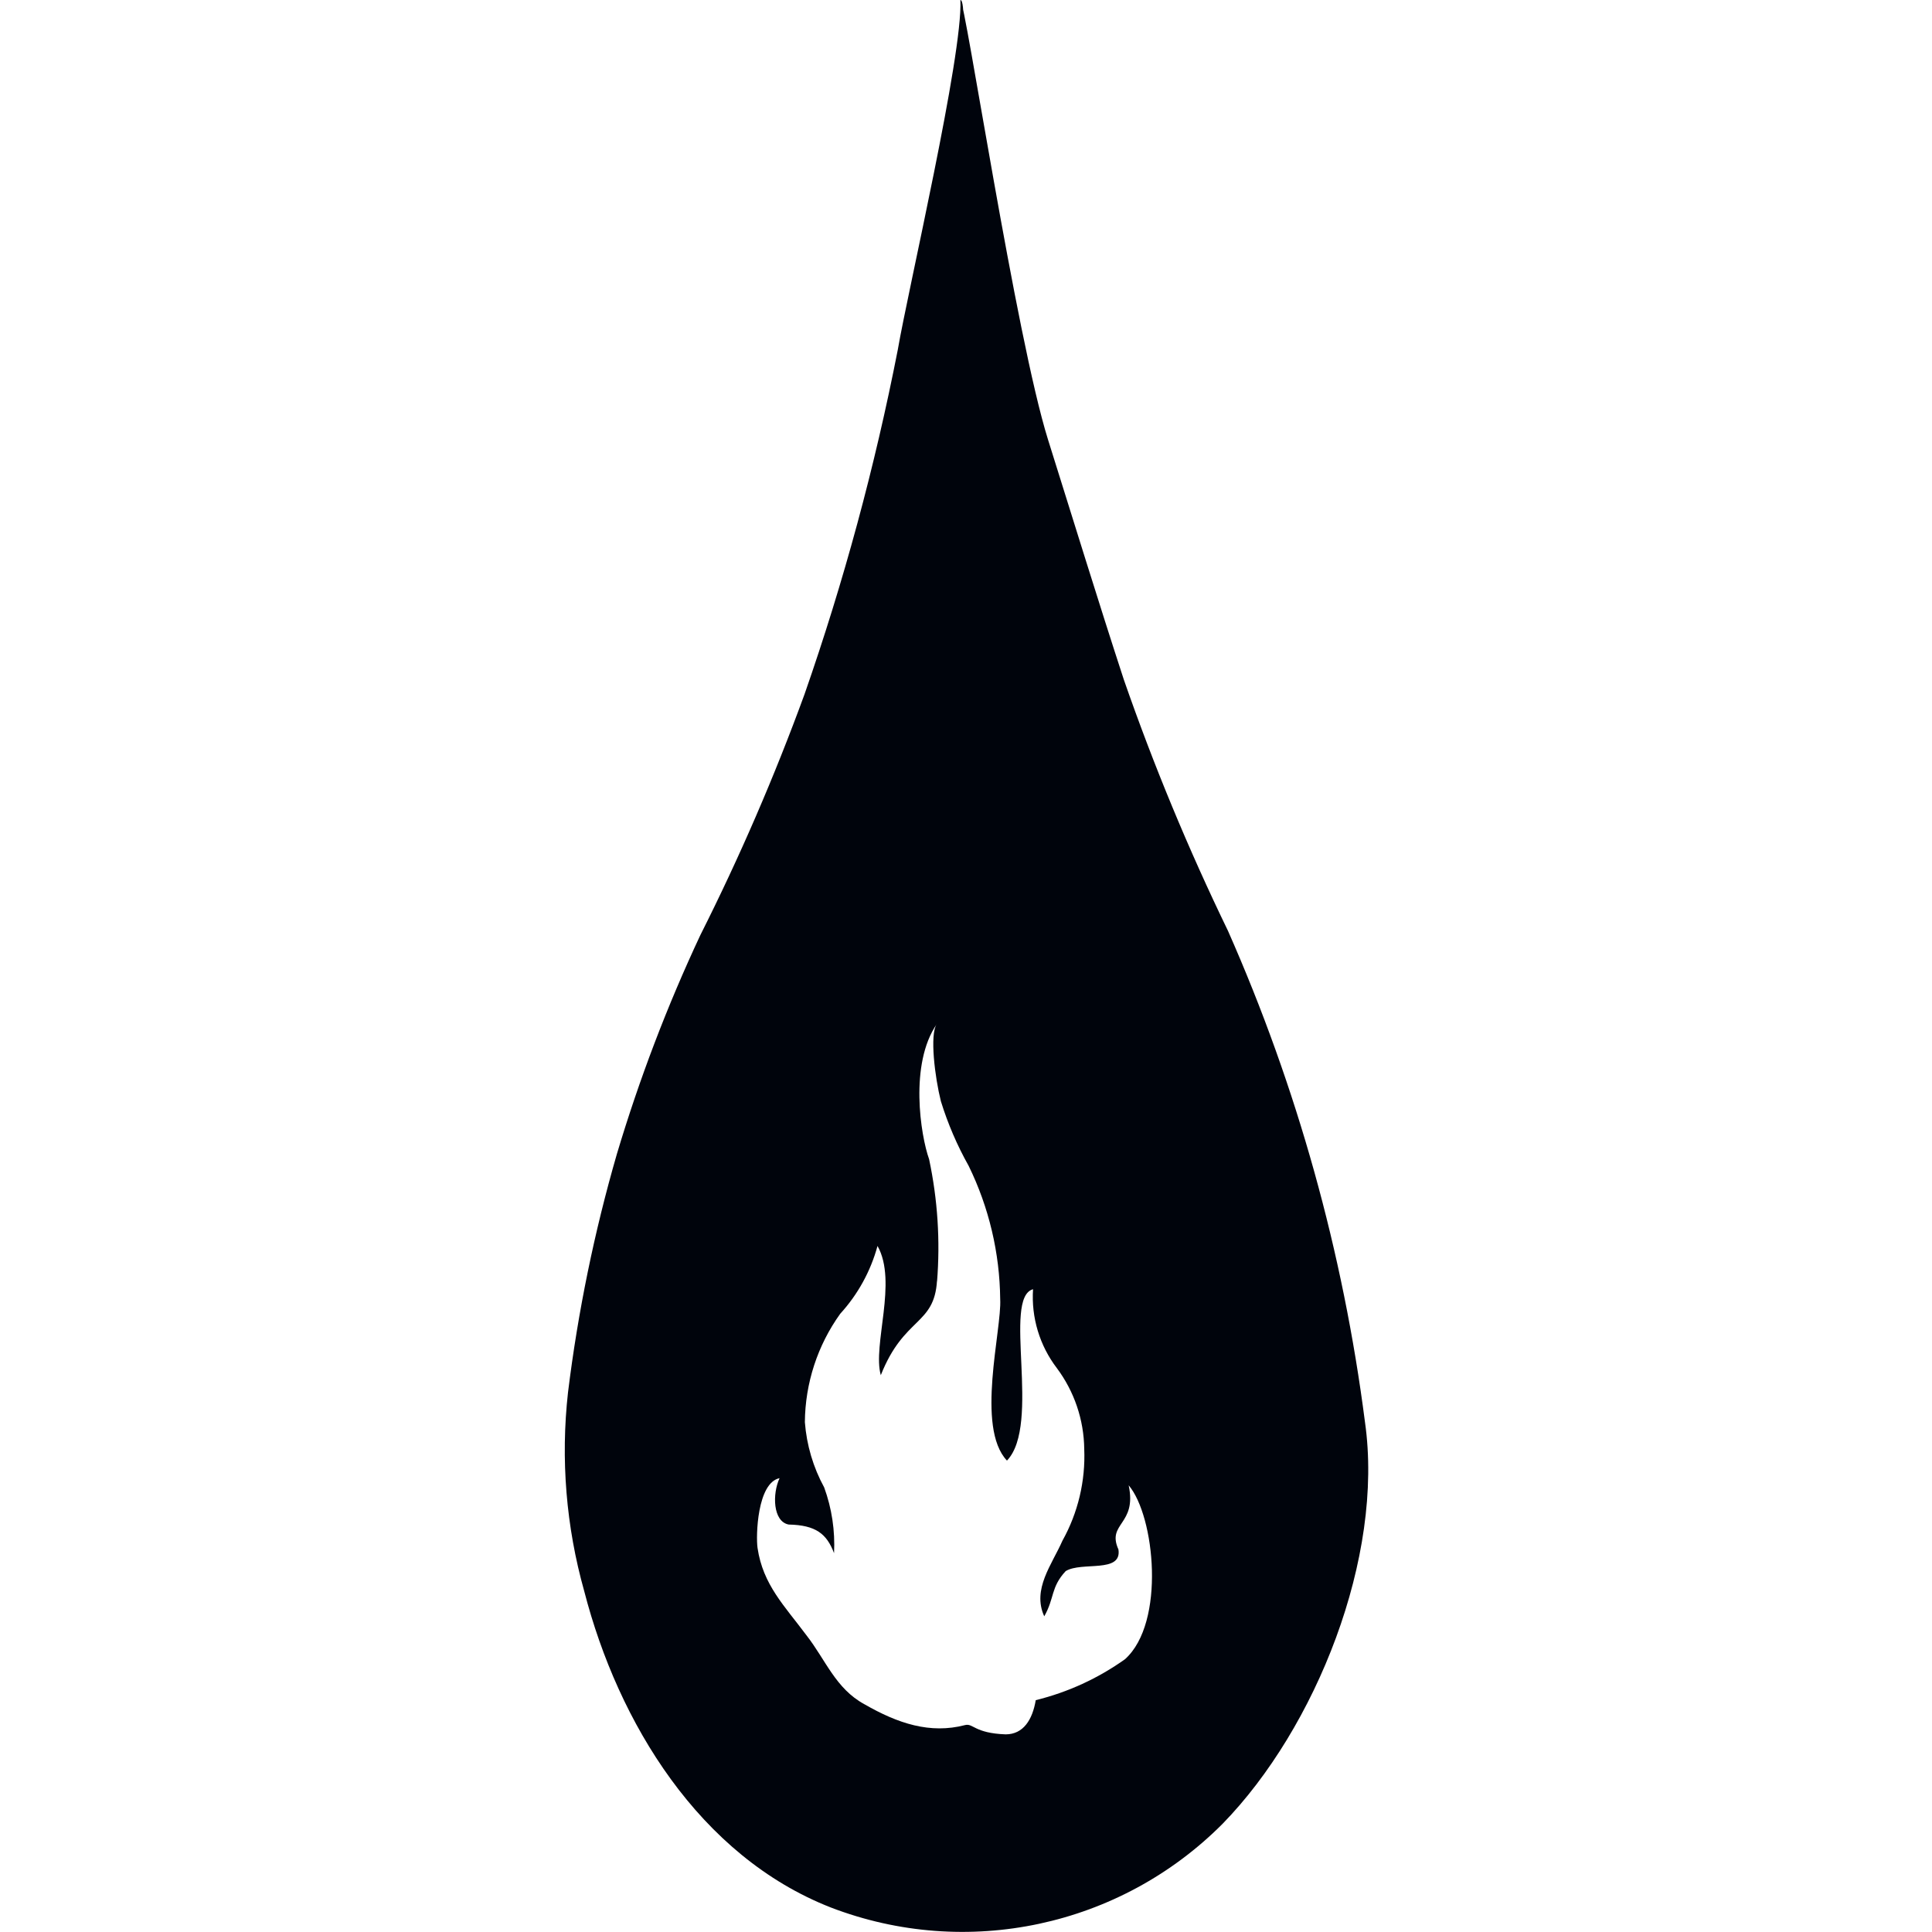
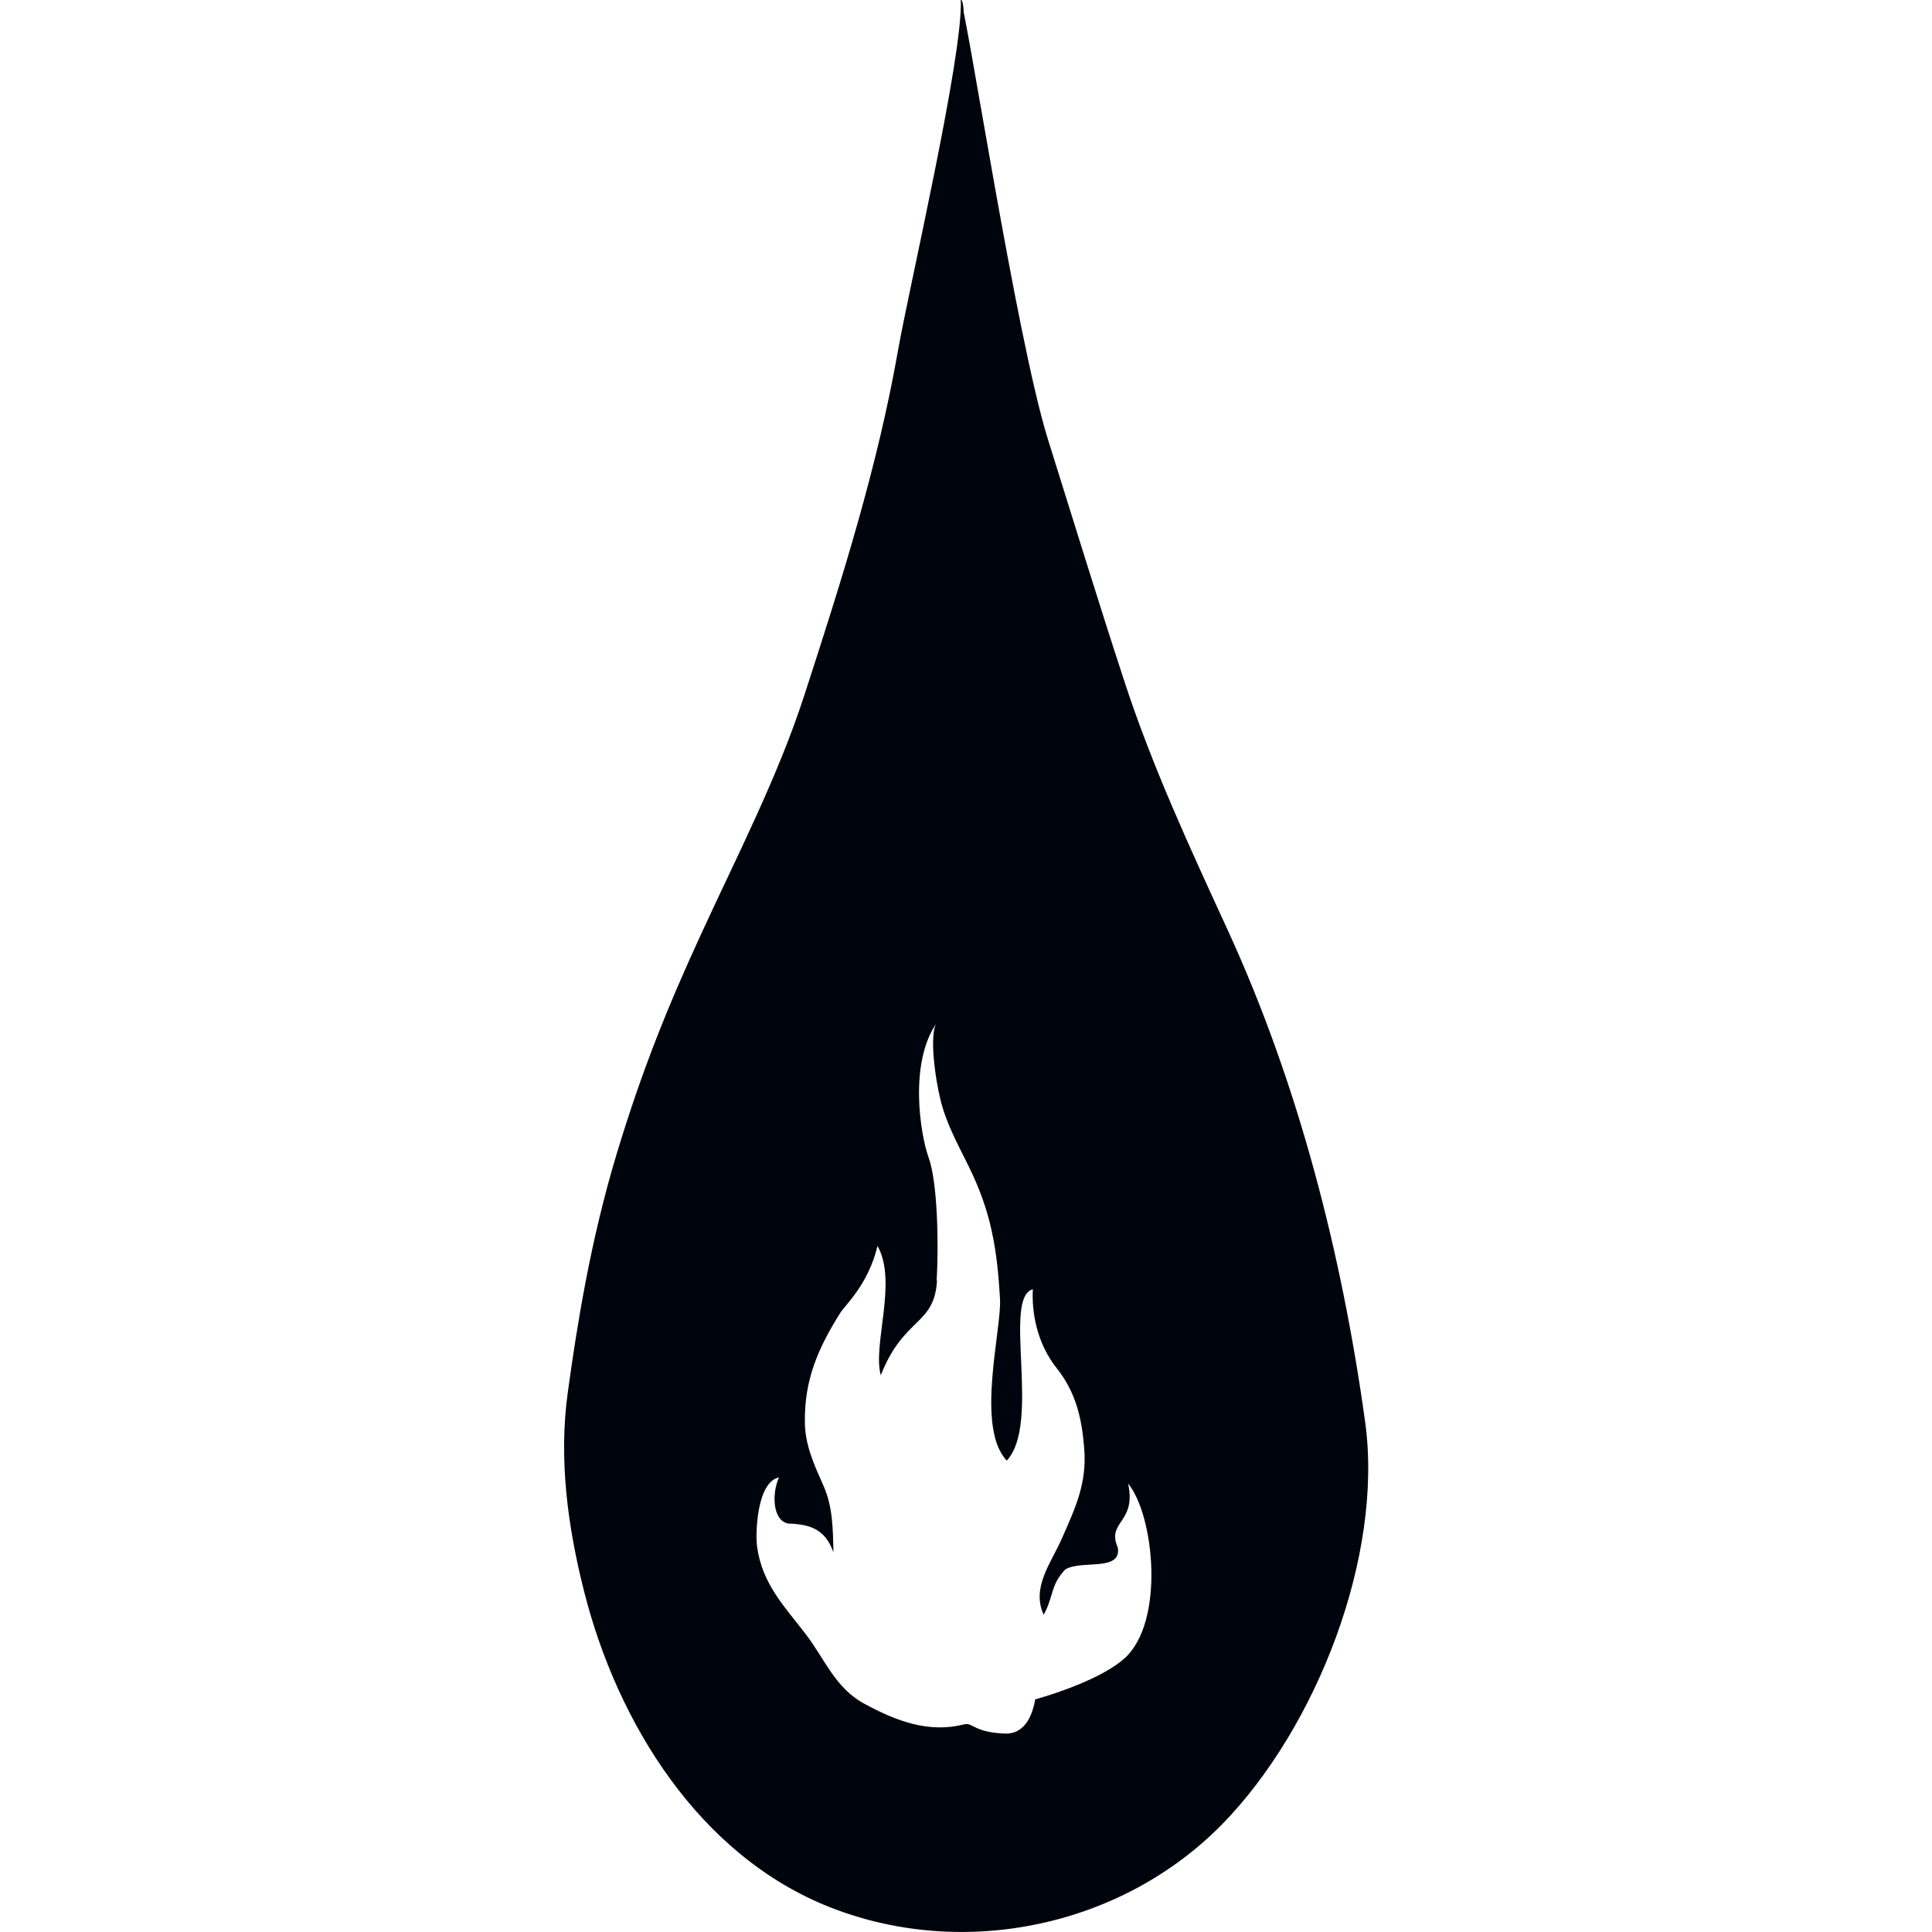
- <svg xmlns="http://www.w3.org/2000/svg" viewBox="0 0 100 100">
+ <svg xmlns="http://www.w3.org/2000/svg" id="Class_Icons" data-name="Class Icons" viewBox="0 0 100 100">
  <defs>
-     <style>.cls-1{fill:#00040c;}</style>
+     <style>
+       .cls-1 {
+         fill: #00040c;
+       }
+     </style>
  </defs>
-   <g id="Class_Icons" data-name="Class Icons">
-     <g id="Sorcerer">
-       <path class="cls-1" d="M49.71,0c.24,0,2.87,17.45,4.54,22.77,1.3,4.13,2.57,8.28,3.92,12.41a120.48,120.48,0,0,0,5.39,13A91.85,91.85,0,0,1,70.65,73.6c1,7-2.54,15.84-7.36,20.79A19,19,0,0,1,43,98.73c-6.79-2.66-11-9.55-12.76-16.37a26.94,26.94,0,0,1-.84-10.29,79.24,79.24,0,0,1,2.53-12.34A82.18,82.18,0,0,1,36.25,48.4a117.08,117.08,0,0,0,5.39-12.46A129.86,129.86,0,0,0,46.47,18.1C47,15,49.84,2.86,49.71,0c.27,0,.12,2.59,0,0M48.5,66.28c-.14,2.34-1.71,1.86-2.91,4.9-.44-1.56.88-4.83-.17-6.69A8.53,8.53,0,0,1,43.49,68a9.75,9.75,0,0,0-1.83,5.61,8.38,8.38,0,0,0,1,3.38,8.65,8.65,0,0,1,.51,3.4c-.38-1-.94-1.45-2.35-1.48-.82-.16-.85-1.59-.47-2.4-1.16.24-1.23,3-1.14,3.61.28,1.91,1.4,3,2.53,4.52,1,1.28,1.51,2.76,3,3.57,1.74,1,3.4,1.55,5.21,1.08.42-.11.48.42,2.1.48.92,0,1.39-.76,1.56-1.77a13.51,13.51,0,0,0,4.62-2.12c2.11-1.89,1.54-7.42.19-9,.44,2.06-1.15,1.94-.53,3.32.19,1.25-1.9.61-2.73,1.12-.78.84-.57,1.39-1.11,2.34-.64-1.4.4-2.68.94-3.91A9,9,0,0,0,56.12,75a7.14,7.14,0,0,0-1.42-4.19,6.07,6.07,0,0,1-1.23-4.08c-1.6.44.44,7-1.35,8.87-1.63-1.72-.26-6.78-.35-8.36a16.07,16.07,0,0,0-1.63-6.89A17.19,17.19,0,0,1,48.7,57c-.31-1.23-.59-3.47-.21-4-1.43,2.07-.84,5.77-.4,7a22,22,0,0,1,.41,6.35" />
-     </g>
+   <g id="Sorcerer">
+     <path class="cls-1" d="M49.71,0c.24,0,2.87,17.45,4.54,22.77,1.3,4.14,2.57,8.29,3.92,12.41,1.46,4.49,3.42,8.7,5.39,12.99,3.66,7.98,5.9,16.77,7.1,25.43.96,6.97-2.54,15.83-7.37,20.79-5.18,5.31-13.36,7.06-20.3,4.34-6.79-2.66-11.04-9.55-12.76-16.37-.85-3.35-1.32-6.87-.84-10.3.46-3.34,1.15-7.77,2.53-12.34,1.31-4.33,2.63-7.59,4.35-11.33,1.88-4.1,3.99-8.16,5.38-12.46,1.91-5.88,3.77-11.74,4.84-17.84.55-3.13,3.37-15.24,3.24-18.1.27,0,.12,2.59,0,0M48.5,66.28c-.14,2.35-1.71,1.86-2.91,4.9-.44-1.56.88-4.83-.17-6.69-.48,2-1.67,3.05-1.93,3.47-1.18,1.87-1.85,3.49-1.83,5.61,0,1.24.49,2.26.98,3.37.47,1.08.47,2.23.5,3.41-.37-1-.94-1.46-2.34-1.49-.83-.16-.85-1.58-.48-2.39-1.16.24-1.23,2.95-1.13,3.61.27,1.91,1.4,3.05,2.52,4.51.98,1.28,1.51,2.76,3,3.58,1.74.95,3.4,1.54,5.21,1.08.42-.11.49.42,2.1.48.92.03,1.39-.76,1.56-1.77,1.36-.38,3.56-1.17,4.62-2.12,2.11-1.89,1.54-7.42.19-9.05.45,2.06-1.14,1.94-.53,3.32.19,1.26-1.9.61-2.73,1.13-.78.84-.58,1.38-1.11,2.34-.65-1.41.39-2.69.93-3.92.7-1.59,1.31-2.86,1.17-4.66-.12-1.59-.43-2.93-1.43-4.19-1.02-1.28-1.3-2.9-1.23-4.08-1.59.44.44,6.96-1.35,8.87-1.63-1.72-.26-6.78-.35-8.36-.15-2.63-.46-4.52-1.63-6.89-.54-1.1-1.13-2.15-1.44-3.38s-.59-3.47-.21-4.02c-1.44,2.07-.85,5.77-.41,6.98.44,1.21.53,4.3.41,6.34" />
  </g>
</svg>
